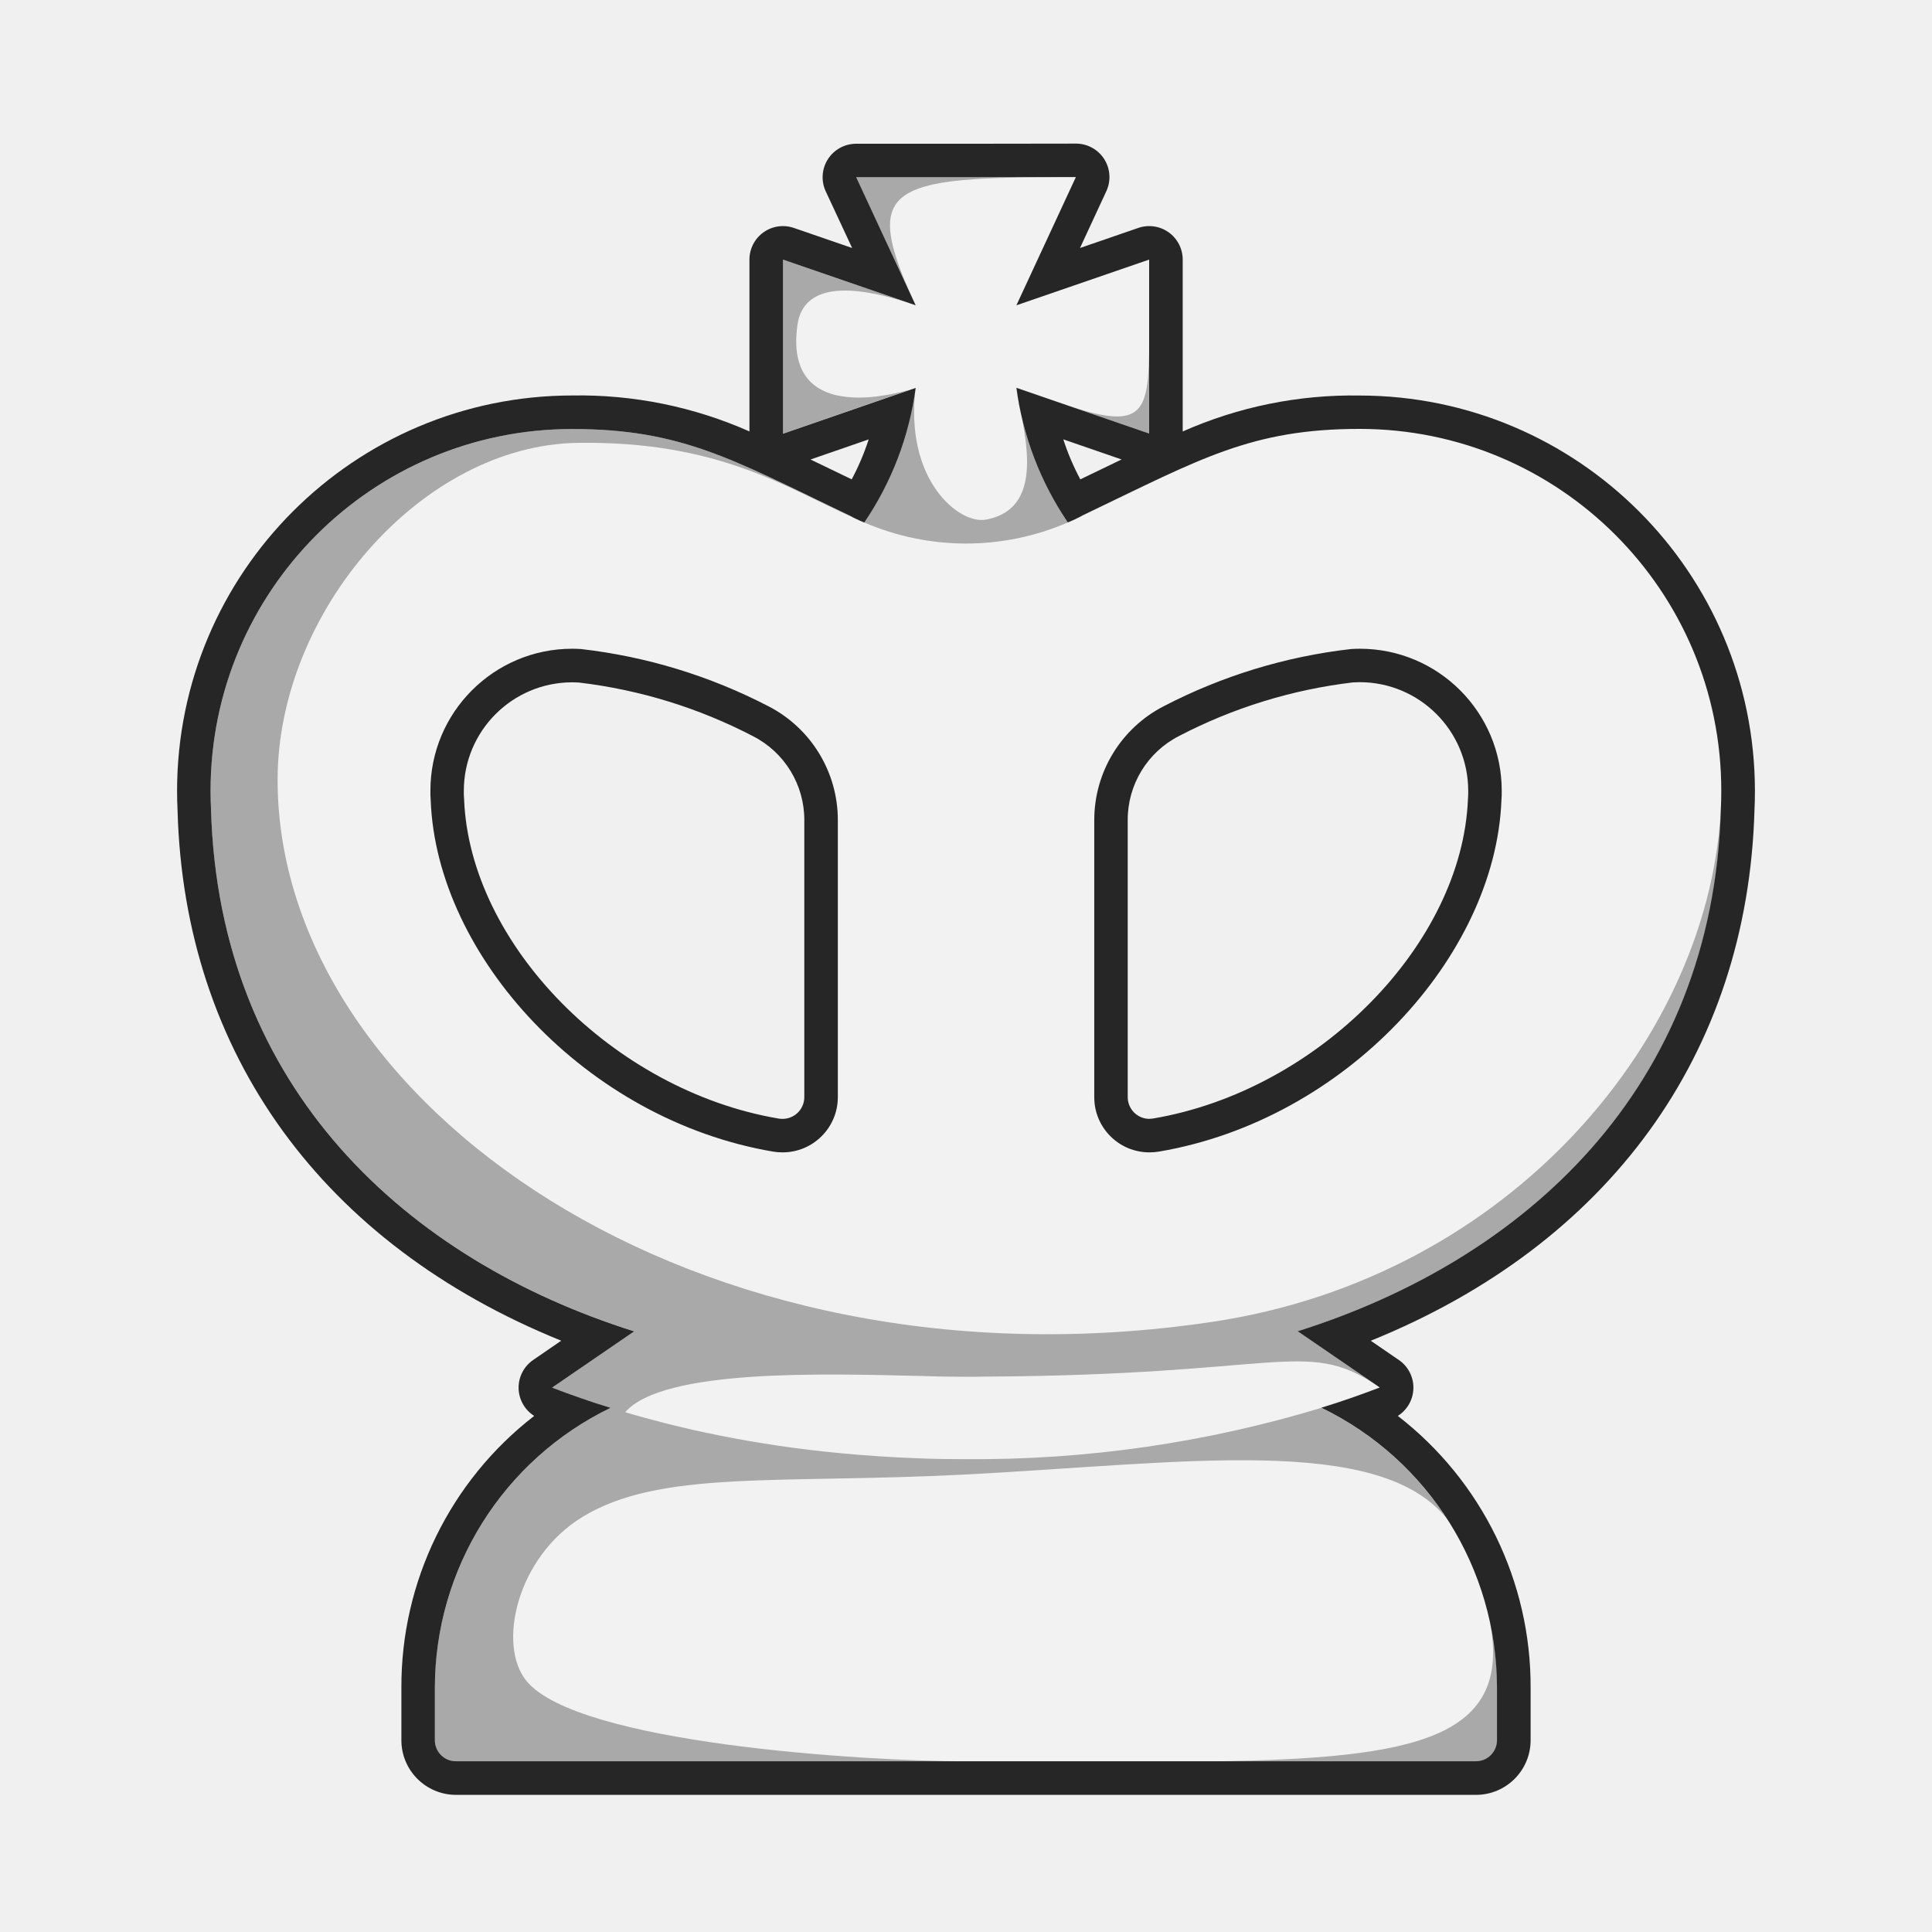
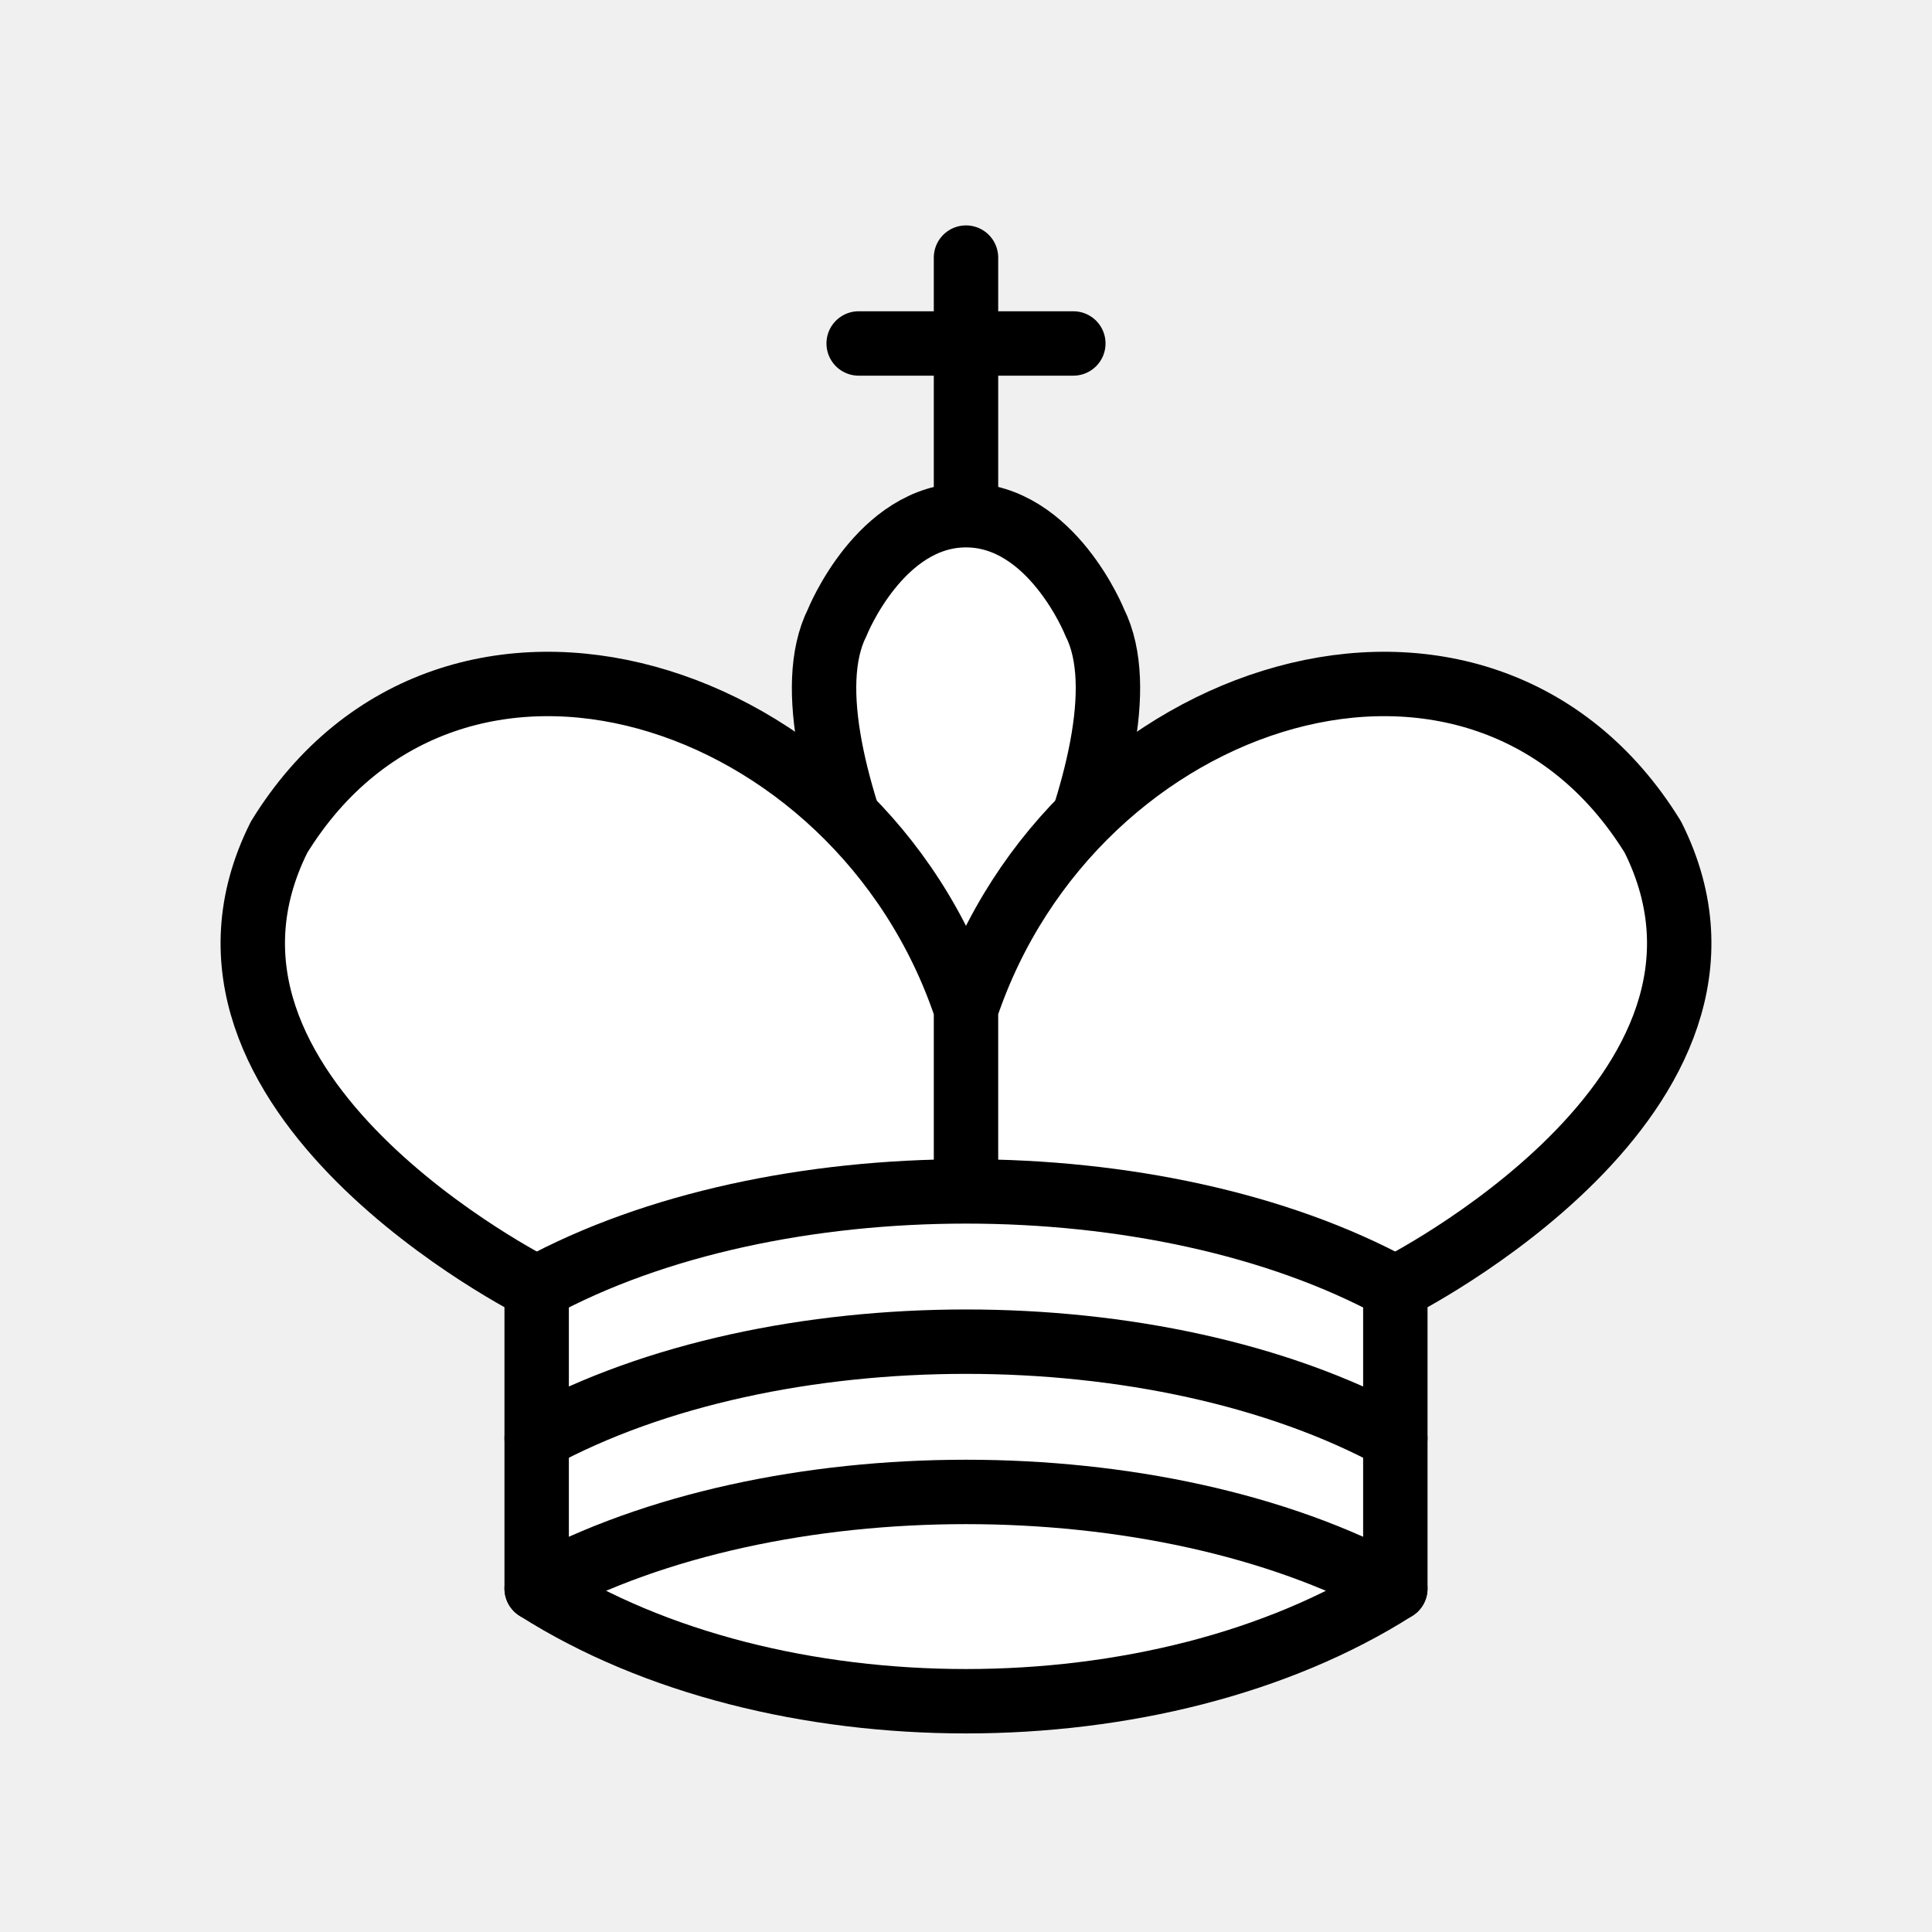
- <svg xmlns="http://www.w3.org/2000/svg" id="Layer_1" data-name="Layer 1" viewBox="2.31 2.31 115.38 115.38">
-   <g>
-     <path d="M83.511,27.928c-6.466,0-9.529,1.8-16.2,5-.1.052-.2.1-.306.148a8.685,8.685,0,0,1-.919.438,18.72,18.72,0,0,1-3.071-8.041l7.928,2.73V17.812L63.01,20.543q1.772-3.821,3.553-7.657-3.282,0-6.563.009H53.438q1.771,3.819,3.552,7.648l-7.927-2.731v10.4c2.642-.918,7.927-2.738,7.927-2.738a18.72,18.72,0,0,1-3.071,8.041A8.685,8.685,0,0,1,53,33.072c-.1-.052-.21-.1-.306-.148-6.676-3.194-9.739-5-16.214-5a21.6,21.6,0,0,0-21.595,21.6c0,.368.009.735.026,1.094.464,16.721,11.734,26.932,25.27,31.185l-4.9,3.368c1.119.429,2.283.841,3.49,1.208a18.584,18.584,0,0,0-10.49,16.739v3.115a1.254,1.254,0,0,0,1.259,1.26H90.459a1.255,1.255,0,0,0,1.26-1.26v-3.115A18.585,18.585,0,0,0,81.228,86.386c1.207-.367,2.371-.779,3.491-1.208l-4.9-3.368c13.536-4.253,24.8-14.455,25.27-31.168.017-.367.026-.734.026-1.111A21.6,21.6,0,0,0,83.511,27.928ZM28.028,50.117c-.018-.192-.018-.393-.018-.586a8.473,8.473,0,0,1,8.47-8.478c.166,0,.341.008.517.017a32.254,32.254,0,0,1,11.191,3.412,7.639,7.639,0,0,1,4.156,6.808V67.845a3.3,3.3,0,0,1-3.877,3.237C37.329,69.184,28.386,59.428,28.028,50.117Zm63.944,0c-.367,9.311-9.31,19.067-20.448,20.965a3.3,3.3,0,0,1-3.867-3.237V51.29a7.637,7.637,0,0,1,4.156-6.808A32.15,32.15,0,0,1,83,41.07c.184-.009.35-.017.516-.017a8.475,8.475,0,0,1,8.479,8.478C91.99,49.724,91.99,49.925,91.972,50.117Z" fill="#f2f2f2" />
-     <g>
-       <path d="M91.719,103.125v3.115a1.255,1.255,0,0,1-1.26,1.26h-15.7c12.233-.175,17.885-1.409,16.52-8.4A18.462,18.462,0,0,1,91.719,103.125Z" fill="#a9a9a9" />
-       <path d="M105.1,50.266c0,.131,0,.254-.008.376-.473,16.713-11.734,26.915-25.27,31.168L84.4,84.96c-4.156-2.695-5.714-.525-23.266-.438-.368.009-.744.009-1.129.009-.49,0-1.041-.009-1.636-.017-.2-.009-.4-.009-.613-.018-.1,0-.219,0-.332-.009-5.924-.14-15.5-.446-17.78,2.162h.008c.368.113.744.218,1.129.323.761.21,1.54.412,2.336.595.394.1.8.184,1.2.272A70.147,70.147,0,0,0,51.5,88.994l1.041.105c1.5.14,3.019.245,4.567.3.359.018.718.026,1.077.035.6.009,1.207.018,1.811.018a71.325,71.325,0,0,0,21.219-3.063h.008a18.636,18.636,0,0,1,7.525,6.659C84.719,87.926,73.037,89.685,60,90.367c-11.174.578-18.279-.306-22.925,2.547-3.894,2.388-5.084,7.63-3.325,9.782,3.062,3.754,20.291,4.8,26.25,4.8H29.541a1.255,1.255,0,0,1-1.26-1.26v-3.115A18.584,18.584,0,0,1,38.772,86.386c-1.207-.367-2.371-.779-3.491-1.207l4.9-3.369c-13.536-4.253-24.806-14.464-25.27-31.185-.017-.359-.026-.726-.026-1.094a21.6,21.6,0,0,1,21.6-21.6c6.475,0,9.537,1.8,16.214,5,.1.052.2.1.306.148a1.9,1.9,0,0,0,.227.123c-3.832-1.689-7.953-4.568-16.406-4.445-9.336.131-17.937,10.089-17.937,20.134,0,19.188,24.806,36.968,55.79,32.366C92.611,78.59,104.572,64.091,105.1,50.266Z" fill="#a9a9a9" />
-       <path d="M65.521,12.886c-1.409.009-2.651.018-3.736.061l-.709.027c-.044,0-.1.008-.14.008-.315.027-.621.044-.91.07-.14.009-.28.018-.411.035s-.28.027-.411.044l-.377.053c-.026,0-.052.008-.07.008-.218.035-.428.07-.63.114-.105.018-.21.044-.315.07l-.288.079a2.4,2.4,0,0,0-.272.087,1.315,1.315,0,0,0-.192.07,2.062,2.062,0,0,0-.376.167,2.2,2.2,0,0,0-.324.192c-.061.044-.123.088-.175.131a1.317,1.317,0,0,0-.158.14,1.164,1.164,0,0,0-.131.149,1.319,1.319,0,0,0-.192.3.422.422,0,0,0-.062.131.119.119,0,0,0-.026.044c-.446,1.128.088,2.9,1.374,5.678q-1.772-3.819-3.553-7.647H60C61.837,12.886,63.684,12.886,65.521,12.886Z" fill="#a9a9a9" />
-       <path d="M56.071,25.731c.2-.044.376-.1.525-.131-1.269.437-5.329,1.837-7.534,2.607V17.812l7.928,2.73c-5.74-1.977-6.86-.192-7.053,1.155-.507,3.535,1.61,4.358,3.667,4.358A8.587,8.587,0,0,0,54.557,26c.42-.052.814-.113,1.164-.192C55.844,25.784,55.957,25.757,56.071,25.731Z" fill="#a9a9a9" />
-       <path d="M66.081,33.51a15.3,15.3,0,0,1-12.162,0,18.725,18.725,0,0,0,3.071-8.041c-.674,5.547,2.607,8.155,4.182,7.875,3.868-.692,2.118-5.723,1.838-7.875A18.725,18.725,0,0,0,66.081,33.51Z" fill="#a9a9a9" />
-       <path d="M70.937,22.651V28.2l-4.646-1.6C70.64,28.006,70.937,26.93,70.937,22.651Z" fill="#a9a9a9" />
-     </g>
-     <path d="M66.562,12.886q-1.771,3.833-3.552,7.657l7.928-2.73V28.2l-7.928-2.73a18.679,18.679,0,0,0,3.071,8.041A8.685,8.685,0,0,0,67,33.072c.105-.052.21-.1.306-.148,6.676-3.194,9.739-5,16.2-5a21.6,21.6,0,0,1,21.6,21.6c0,.376-.009.744-.026,1.112-.473,16.712-11.734,26.915-25.27,31.176l4.9,3.36c-1.12.428-2.284.84-3.491,1.207a18.585,18.585,0,0,1,10.491,16.739v3.115a1.255,1.255,0,0,1-1.26,1.26H29.541a1.255,1.255,0,0,1-1.26-1.26v-3.115A18.585,18.585,0,0,1,38.772,86.386c-1.207-.367-2.371-.779-3.491-1.207l4.9-3.36c-13.536-4.261-24.806-14.473-25.27-31.194-.017-.359-.026-.726-.026-1.094a21.6,21.6,0,0,1,21.6-21.6c6.475,0,9.538,1.8,16.214,5,.1.052.2.1.306.148a8.685,8.685,0,0,0,.919.438,18.679,18.679,0,0,0,3.071-8.041s-5.285,1.82-7.928,2.739V17.813l7.928,2.73q-1.772-3.821-3.552-7.648H60q3.282-.014,6.562-.009m4.4,58.244a3.421,3.421,0,0,0,.566-.047c11.139-1.891,20.081-11.647,20.448-20.966.018-.192.018-.393.018-.586a8.475,8.475,0,0,0-8.479-8.478c-.166,0-.332.008-.516.017a32.155,32.155,0,0,0-11.183,3.412,7.64,7.64,0,0,0-4.156,6.808V67.845a3.291,3.291,0,0,0,3.3,3.285m-21.924,0a3.3,3.3,0,0,0,3.31-3.285V51.29a7.64,7.64,0,0,0-4.156-6.808A32.253,32.253,0,0,0,37,41.07c-.175-.009-.35-.017-.516-.017a8.473,8.473,0,0,0-8.47,8.478c0,.193,0,.394.018.586.358,9.319,9.3,19.075,20.44,20.966a3.4,3.4,0,0,0,.566.047M66.562,10.886q-3.285,0-6.57.009H53.438a2,2,0,0,0-1.815,2.842L53.2,17.12l-2.466-.849-1.015-.349a2,2,0,0,0-2.652,1.891V28.075A25.067,25.067,0,0,0,36.48,25.928a23.626,23.626,0,0,0-23.595,23.6c0,.4.01.8.029,1.192.4,14.526,8.691,25.9,22.912,31.657L34.15,83.529a2,2,0,0,0,.062,3.34,20.43,20.43,0,0,0-7.931,16.256v3.115a3.264,3.264,0,0,0,3.26,3.26H90.459a3.264,3.264,0,0,0,3.26-3.26v-3.115a20.43,20.43,0,0,0-7.931-16.256,2,2,0,0,0,.062-3.34L84.174,82.38c14.215-5.759,22.5-17.124,22.914-31.681.017-.36.027-.759.027-1.168a23.63,23.63,0,0,0-23.6-23.6,25.041,25.041,0,0,0-10.573,2.147V17.813a2,2,0,0,0-2.652-1.891l-1.015.349-2.467.85q.787-1.7,1.574-3.395a2,2,0,0,0-1.816-2.84Zm0,4h0Zm.264,16.05a14.53,14.53,0,0,1-1.015-2.387l3.48,1.2q-.524.252-1.072.518c-.448.216-.911.44-1.393.671Zm-16.11-1.185,3.472-1.2a14.6,14.6,0,0,1-1.014,2.386q-.721-.347-1.391-.671l-1.067-.514ZM70.958,69.13a1.3,1.3,0,0,1-1.3-1.285V51.29a5.613,5.613,0,0,1,3.066-5.026,30.159,30.159,0,0,1,10.38-3.2c.168-.008.288-.014.409-.014a6.486,6.486,0,0,1,6.479,6.478c0,.133,0,.272-.009.405,0,.034-.006.068-.007.1-.342,8.668-8.944,17.4-18.785,19.072a1.385,1.385,0,0,1-.231.019Zm-21.924,0a1.329,1.329,0,0,1-.234-.02c-9.842-1.67-18.44-10.4-18.774-19.069,0-.035,0-.07-.007-.1-.012-.133-.009-.272-.009-.405a6.481,6.481,0,0,1,6.47-6.478c.134,0,.275.008.416.015a30.226,30.226,0,0,1,10.38,3.2,5.614,5.614,0,0,1,3.068,5.027V67.845a1.3,1.3,0,0,1-1.31,1.285Z" fill="#262626" />
+ <svg xmlns="http://www.w3.org/2000/svg" version="1.1" viewBox="0 0 45 45" width="100%" height="100%">
+   <g style="fill:none;fill-opacity:1;fill-rule:evenodd;stroke:#000000;stroke-width:1.5;stroke-linecap:round;stroke-linejoin:round;stroke-miterlimit:4;stroke-dasharray:none;stroke-opacity:1">
+     <path d="M 22.5,11.63 L 22.5,6" style="fill:none;stroke:#000000;stroke-linejoin:miter" />
+     <path d="M 20,8 L 25,8" style="fill:none;stroke:#000000;stroke-linejoin:miter" />
+     <path d="M 22.5,25 C 22.5,25 27,17.5 25.5,14.5 C 25.5,14.5 24.5,12 22.5,12 C 20.5,12 19.5,14.5 19.5,14.5 C 18,17.5 22.5,25 22.5,25" style="fill:#ffffff;stroke:#000000;stroke-linecap:butt;stroke-linejoin:miter" />
+     <path d="M 12.5,37 C 18,40.5 27,40.5 32.5,37 L 32.5,30 C 32.5,30 41.5,25.5 38.5,19.5 C 34.5,13 25,16 22.5,23.5 L 22.5,27 L 22.5,23.5 C 20,16 10.5,13 6.5,19.5 C 3.5,25.5 12.5,30 12.5,30 L 12.5,37" style="fill:#ffffff;stroke:#000000" />
+     <path d="M 12.5,30 C 18,27 27,27 32.5,30" style="fill:none;stroke:#000000" />
+     <path d="M 12.5,33.5 C 18,30.5 27,30.5 32.5,33.5" style="fill:none;stroke:#000000" />
+     <path d="M 12.5,37 C 18,34 27,34 32.5,37" style="fill:none;stroke:#000000" />
  </g>
</svg>
